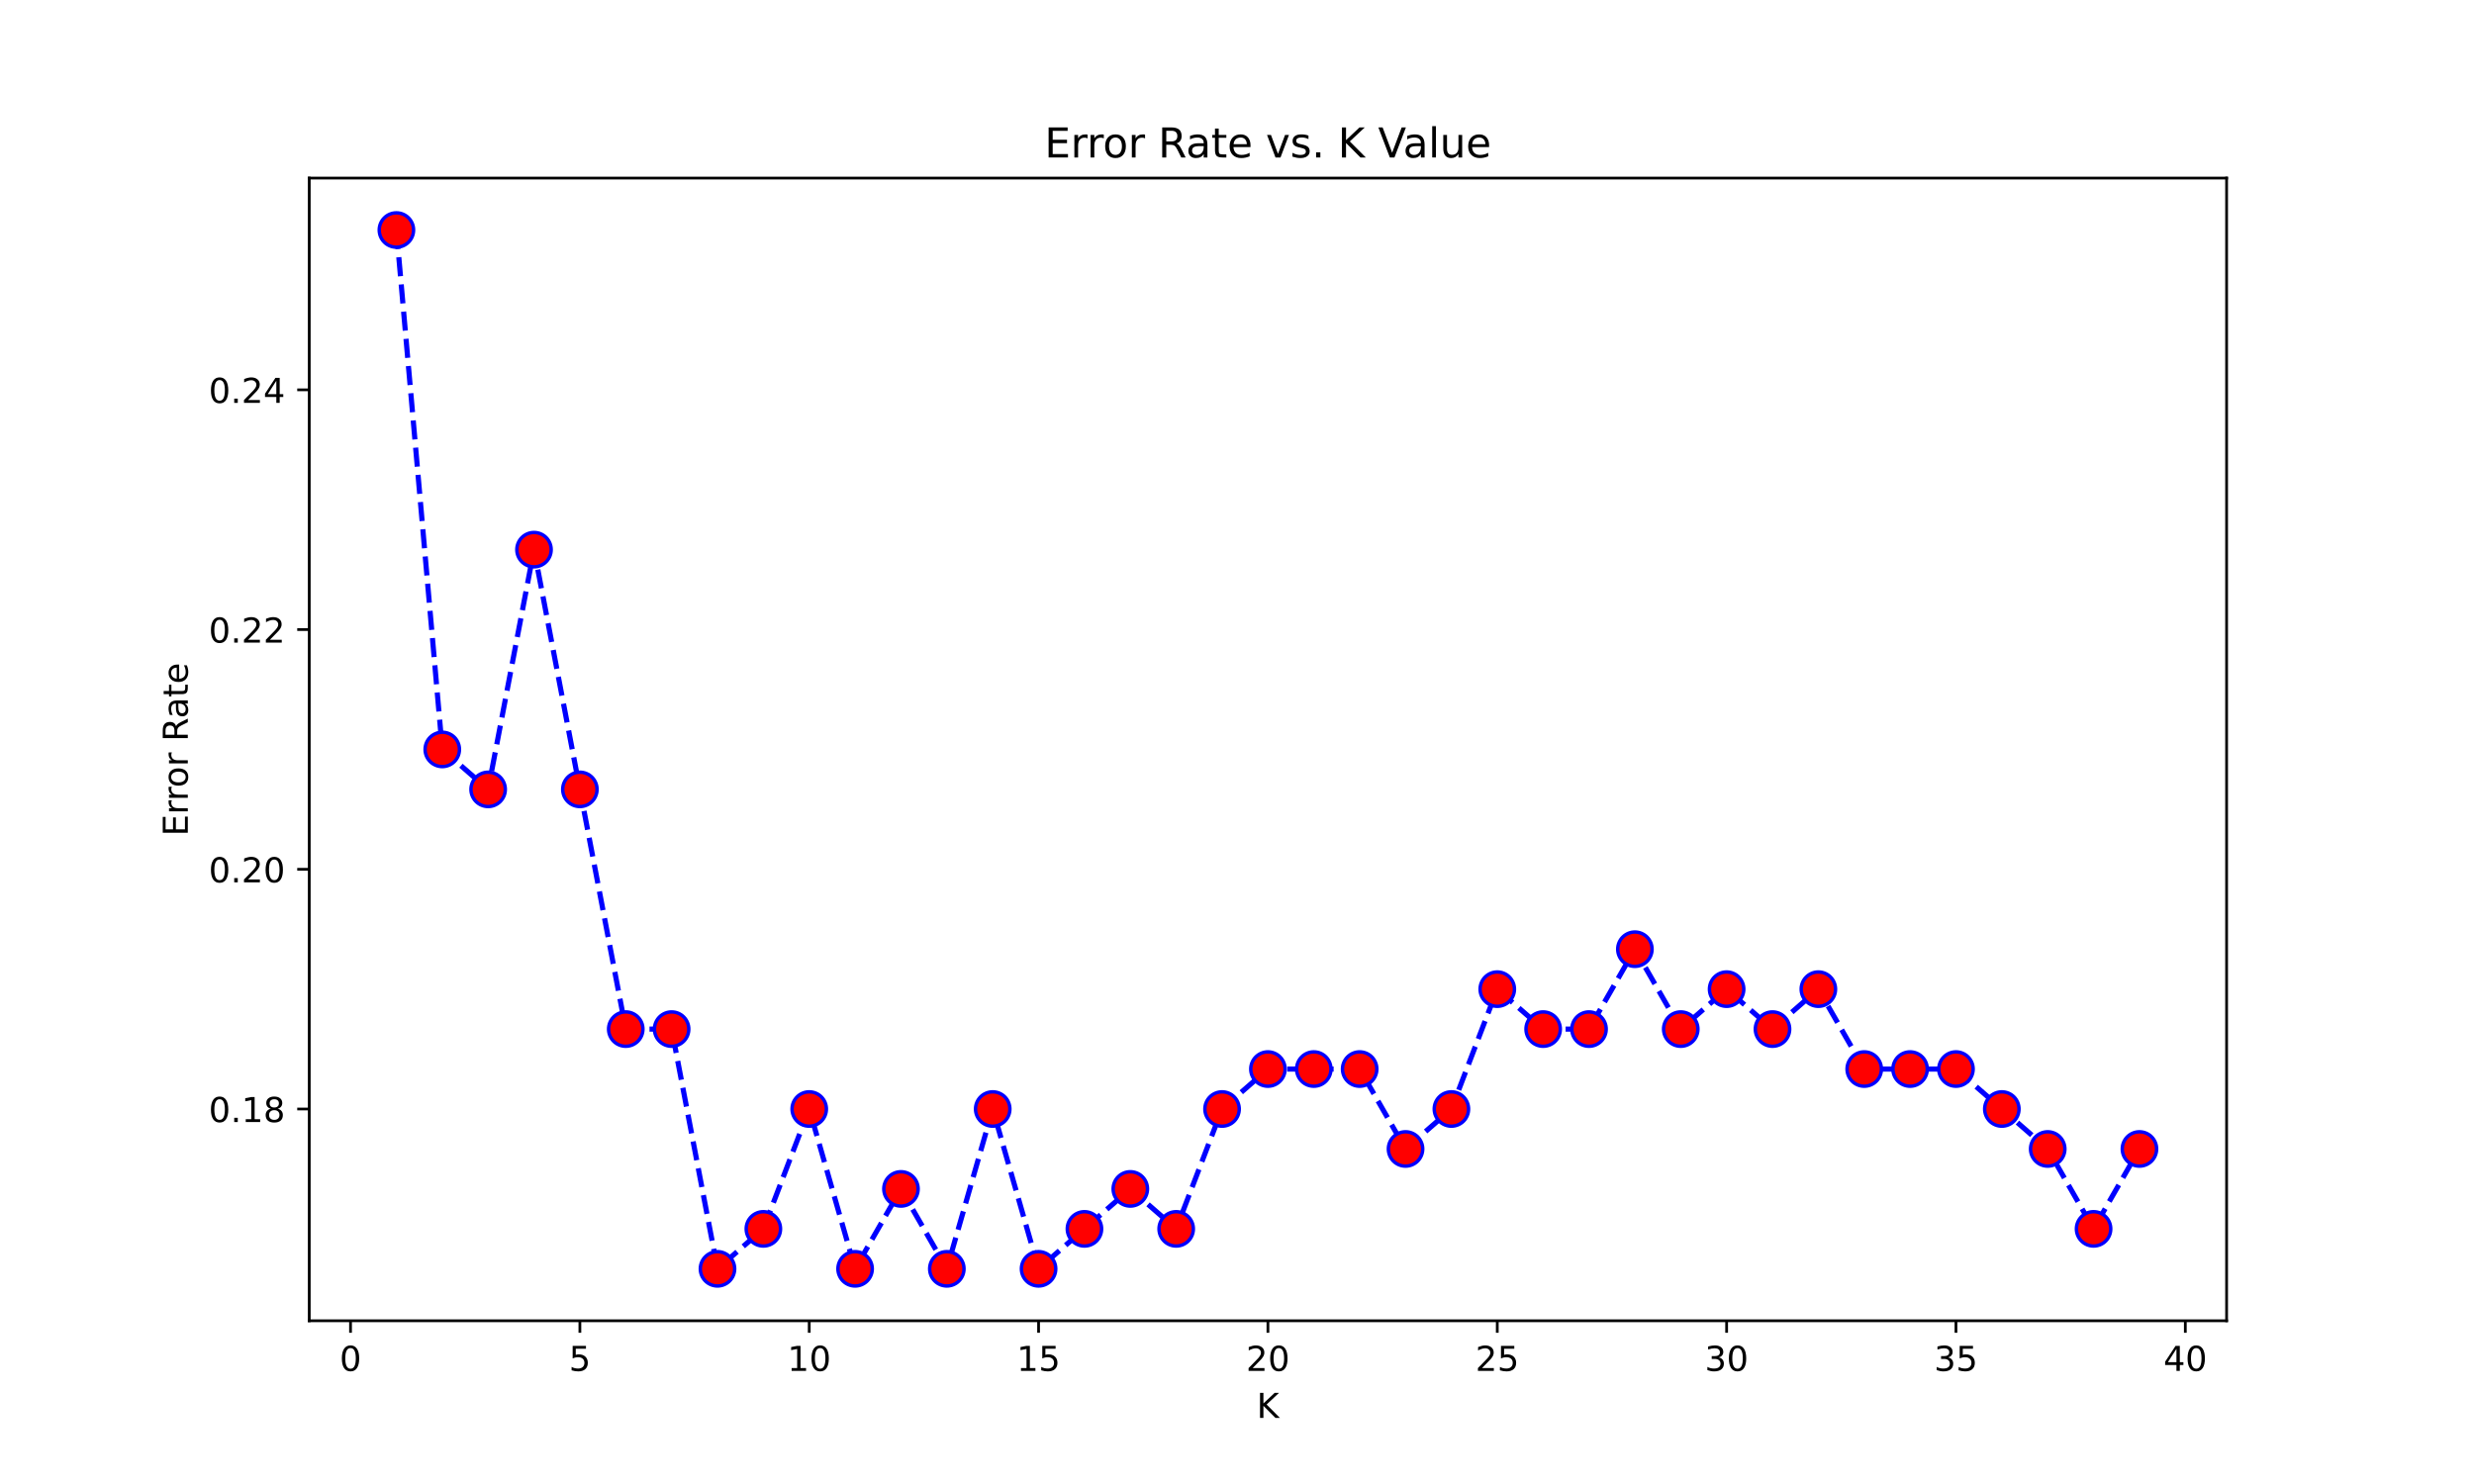
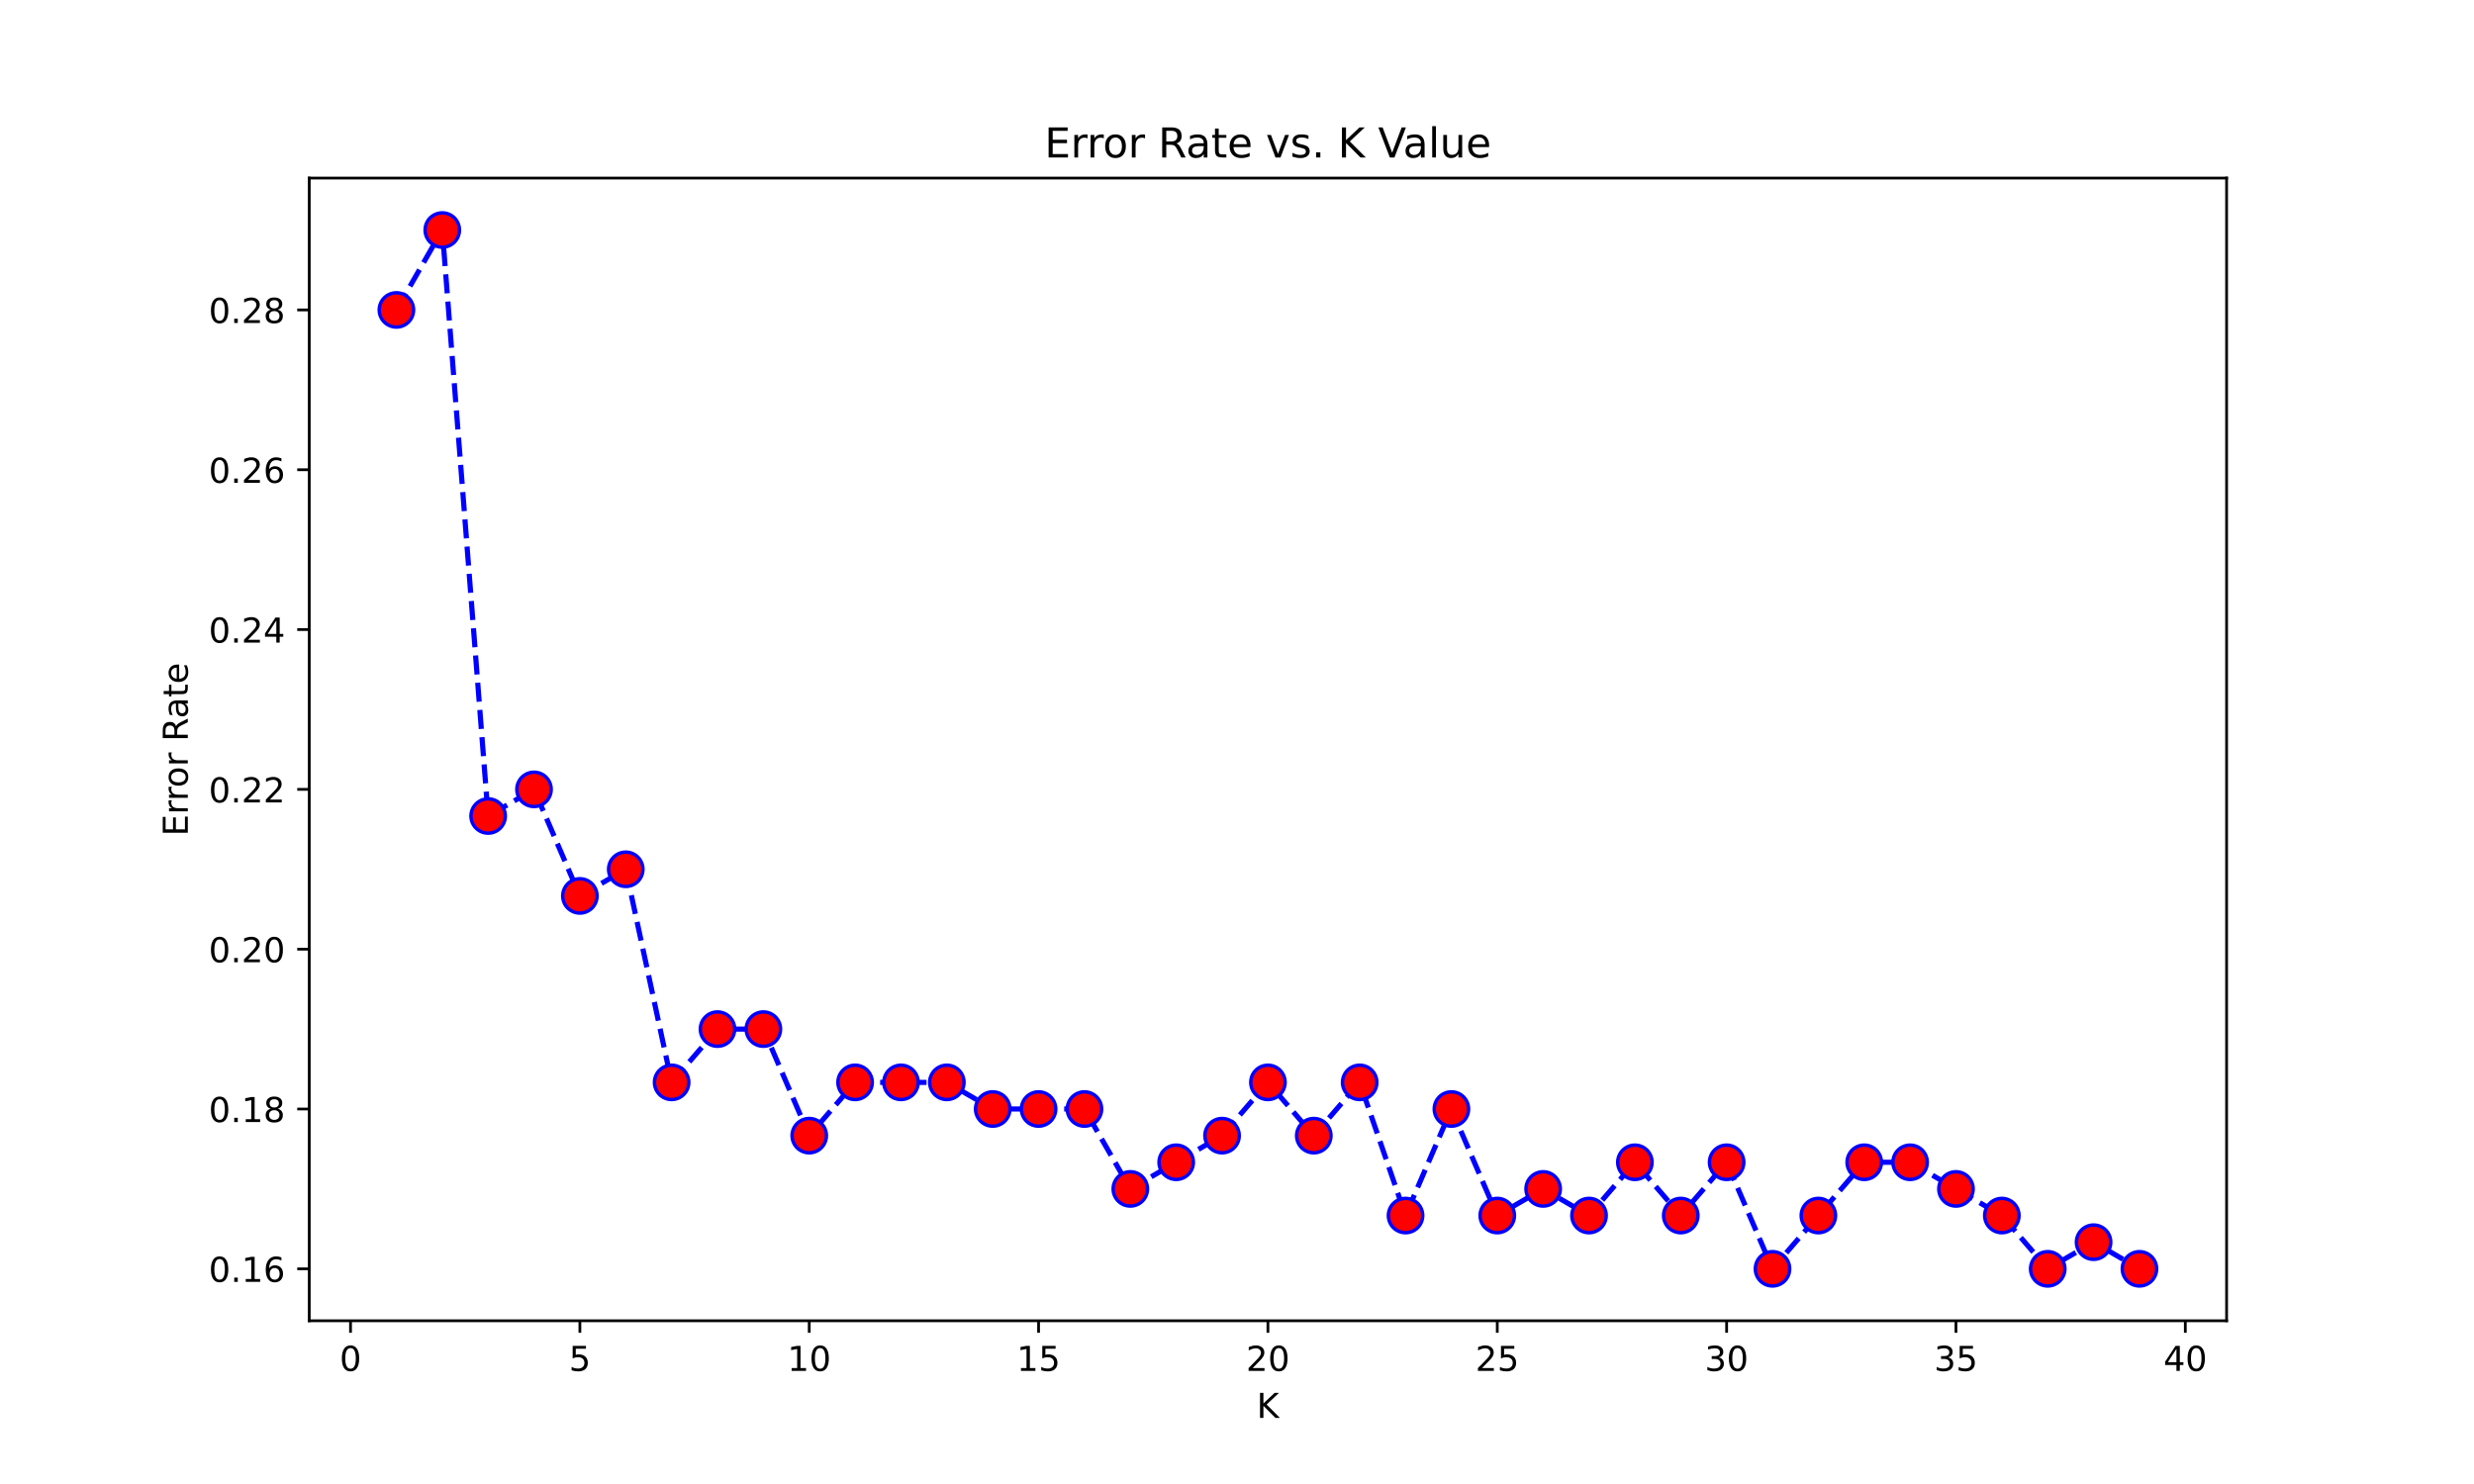
<svg xmlns="http://www.w3.org/2000/svg" xmlns:xlink="http://www.w3.org/1999/xlink" width="720pt" height="432pt" viewBox="0 0 720 432" version="1.1">
  <defs>
    <style type="text/css">*{stroke-linejoin: round; stroke-linecap: butt}</style>
  </defs>
  <g id="figure_1">
    <g id="patch_1">
      <path d="M 0 432  L 720 432  L 720 0  L 0 0  z " style="fill: #ffffff" />
    </g>
    <g id="axes_1">
      <g id="patch_2">
        <path d="M 90 384.48  L 648 384.48  L 648 51.84  L 90 51.84  z " style="fill: #ffffff" />
      </g>
      <g id="matplotlib.axis_1">
        <g id="xtick_1">
          <g id="line2d_1">
            <defs>
-               <path id="m5f9bf233dc" d="M 0 0  L 0 3.5  " style="stroke: #000000; stroke-width: 0.8" />
+               <path id="m7aba9810ad" d="M 0 0  L 0 3.5  " style="stroke: #000000; stroke-width: 0.8" />
            </defs>
            <g>
-               <use xlink:href="#m5f9bf233dc" x="102.014" y="384.48" style="stroke: #000000; stroke-width: 0.8" />
+               <use xlink:href="#m7aba9810ad" x="102.014" y="384.48" style="stroke: #000000; stroke-width: 0.8" />
            </g>
          </g>
          <g id="text_1">
            <g transform="translate(98.8331 399.0784)scale(0.1 -0.1)">
              <defs>
                <path id="DejaVuSans-30" d="M 2034 4250  Q 1547 4250 1301 3770  Q 1056 3291 1056 2328  Q 1056 1369 1301 889  Q 1547 409 2034 409  Q 2525 409 2770 889  Q 3016 1369 3016 2328  Q 3016 3291 2770 3770  Q 2525 4250 2034 4250  z M 2034 4750  Q 2819 4750 3233 4129  Q 3647 3509 3647 2328  Q 3647 1150 3233 529  Q 2819 -91 2034 -91  Q 1250 -91 836 529  Q 422 1150 422 2328  Q 422 3509 836 4129  Q 1250 4750 2034 4750  z " transform="scale(0.015625)" />
              </defs>
              <use xlink:href="#DejaVuSans-30" />
            </g>
          </g>
        </g>
        <g id="xtick_2">
          <g id="line2d_2">
            <g>
-               <use xlink:href="#m5f9bf233dc" x="168.761" y="384.48" style="stroke: #000000; stroke-width: 0.8" />
+               <use xlink:href="#m7aba9810ad" x="168.761" y="384.48" style="stroke: #000000; stroke-width: 0.8" />
            </g>
          </g>
          <g id="text_2">
            <g transform="translate(165.5795 399.0784)scale(0.1 -0.1)">
              <defs>
                <path id="DejaVuSans-35" d="M 691 4666  L 3169 4666  L 3169 4134  L 1269 4134  L 1269 2991  Q 1406 3038 1543 3061  Q 1681 3084 1819 3084  Q 2600 3084 3056 2656  Q 3513 2228 3513 1497  Q 3513 744 3044 326  Q 2575 -91 1722 -91  Q 1428 -91 1123 -41  Q 819 9 494 109  L 494 744  Q 775 591 1075 516  Q 1375 441 1709 441  Q 2250 441 2565 725  Q 2881 1009 2881 1497  Q 2881 1984 2565 2268  Q 2250 2553 1709 2553  Q 1456 2553 1204 2497  Q 953 2441 691 2322  L 691 4666  z " transform="scale(0.015625)" />
              </defs>
              <use xlink:href="#DejaVuSans-35" />
            </g>
          </g>
        </g>
        <g id="xtick_3">
          <g id="line2d_3">
            <g>
-               <use xlink:href="#m5f9bf233dc" x="235.507" y="384.48" style="stroke: #000000; stroke-width: 0.8" />
+               <use xlink:href="#m7aba9810ad" x="235.507" y="384.48" style="stroke: #000000; stroke-width: 0.8" />
            </g>
          </g>
          <g id="text_3">
            <g transform="translate(229.1447 399.0784)scale(0.1 -0.1)">
              <defs>
                <path id="DejaVuSans-31" d="M 794 531  L 1825 531  L 1825 4091  L 703 3866  L 703 4441  L 1819 4666  L 2450 4666  L 2450 531  L 3481 531  L 3481 0  L 794 0  L 794 531  z " transform="scale(0.015625)" />
              </defs>
              <use xlink:href="#DejaVuSans-31" />
              <use xlink:href="#DejaVuSans-30" x="63.623" />
            </g>
          </g>
        </g>
        <g id="xtick_4">
          <g id="line2d_4">
            <g>
-               <use xlink:href="#m5f9bf233dc" x="302.254" y="384.48" style="stroke: #000000; stroke-width: 0.8" />
+               <use xlink:href="#m7aba9810ad" x="302.254" y="384.48" style="stroke: #000000; stroke-width: 0.8" />
            </g>
          </g>
          <g id="text_4">
            <g transform="translate(295.8911 399.0784)scale(0.1 -0.1)">
              <use xlink:href="#DejaVuSans-31" />
              <use xlink:href="#DejaVuSans-35" x="63.623" />
            </g>
          </g>
        </g>
        <g id="xtick_5">
          <g id="line2d_5">
            <g>
-               <use xlink:href="#m5f9bf233dc" x="369" y="384.48" style="stroke: #000000; stroke-width: 0.8" />
+               <use xlink:href="#m7aba9810ad" x="369" y="384.48" style="stroke: #000000; stroke-width: 0.8" />
            </g>
          </g>
          <g id="text_5">
            <g transform="translate(362.6375 399.0784)scale(0.1 -0.1)">
              <defs>
                <path id="DejaVuSans-32" d="M 1228 531  L 3431 531  L 3431 0  L 469 0  L 469 531  Q 828 903 1448 1529  Q 2069 2156 2228 2338  Q 2531 2678 2651 2914  Q 2772 3150 2772 3378  Q 2772 3750 2511 3984  Q 2250 4219 1831 4219  Q 1534 4219 1204 4116  Q 875 4013 500 3803  L 500 4441  Q 881 4594 1212 4672  Q 1544 4750 1819 4750  Q 2544 4750 2975 4387  Q 3406 4025 3406 3419  Q 3406 3131 3298 2873  Q 3191 2616 2906 2266  Q 2828 2175 2409 1742  Q 1991 1309 1228 531  z " transform="scale(0.015625)" />
              </defs>
              <use xlink:href="#DejaVuSans-32" />
              <use xlink:href="#DejaVuSans-30" x="63.623" />
            </g>
          </g>
        </g>
        <g id="xtick_6">
          <g id="line2d_6">
            <g>
-               <use xlink:href="#m5f9bf233dc" x="435.746" y="384.48" style="stroke: #000000; stroke-width: 0.8" />
+               <use xlink:href="#m7aba9810ad" x="435.746" y="384.48" style="stroke: #000000; stroke-width: 0.8" />
            </g>
          </g>
          <g id="text_6">
            <g transform="translate(429.3839 399.0784)scale(0.1 -0.1)">
              <use xlink:href="#DejaVuSans-32" />
              <use xlink:href="#DejaVuSans-35" x="63.623" />
            </g>
          </g>
        </g>
        <g id="xtick_7">
          <g id="line2d_7">
            <g>
-               <use xlink:href="#m5f9bf233dc" x="502.493" y="384.48" style="stroke: #000000; stroke-width: 0.8" />
+               <use xlink:href="#m7aba9810ad" x="502.493" y="384.48" style="stroke: #000000; stroke-width: 0.8" />
            </g>
          </g>
          <g id="text_7">
            <g transform="translate(496.1303 399.0784)scale(0.1 -0.1)">
              <defs>
                <path id="DejaVuSans-33" d="M 2597 2516  Q 3050 2419 3304 2112  Q 3559 1806 3559 1356  Q 3559 666 3084 287  Q 2609 -91 1734 -91  Q 1441 -91 1130 -33  Q 819 25 488 141  L 488 750  Q 750 597 1062 519  Q 1375 441 1716 441  Q 2309 441 2620 675  Q 2931 909 2931 1356  Q 2931 1769 2642 2001  Q 2353 2234 1838 2234  L 1294 2234  L 1294 2753  L 1863 2753  Q 2328 2753 2575 2939  Q 2822 3125 2822 3475  Q 2822 3834 2567 4026  Q 2313 4219 1838 4219  Q 1578 4219 1281 4162  Q 984 4106 628 3988  L 628 4550  Q 988 4650 1302 4700  Q 1616 4750 1894 4750  Q 2613 4750 3031 4423  Q 3450 4097 3450 3541  Q 3450 3153 3228 2886  Q 3006 2619 2597 2516  z " transform="scale(0.015625)" />
              </defs>
              <use xlink:href="#DejaVuSans-33" />
              <use xlink:href="#DejaVuSans-30" x="63.623" />
            </g>
          </g>
        </g>
        <g id="xtick_8">
          <g id="line2d_8">
            <g>
-               <use xlink:href="#m5f9bf233dc" x="569.239" y="384.48" style="stroke: #000000; stroke-width: 0.8" />
+               <use xlink:href="#m7aba9810ad" x="569.239" y="384.48" style="stroke: #000000; stroke-width: 0.8" />
            </g>
          </g>
          <g id="text_8">
            <g transform="translate(562.8767 399.0784)scale(0.1 -0.1)">
              <use xlink:href="#DejaVuSans-33" />
              <use xlink:href="#DejaVuSans-35" x="63.623" />
            </g>
          </g>
        </g>
        <g id="xtick_9">
          <g id="line2d_9">
            <g>
-               <use xlink:href="#m5f9bf233dc" x="635.986" y="384.48" style="stroke: #000000; stroke-width: 0.8" />
+               <use xlink:href="#m7aba9810ad" x="635.986" y="384.48" style="stroke: #000000; stroke-width: 0.8" />
            </g>
          </g>
          <g id="text_9">
            <g transform="translate(629.6231 399.0784)scale(0.1 -0.1)">
              <defs>
                <path id="DejaVuSans-34" d="M 2419 4116  L 825 1625  L 2419 1625  L 2419 4116  z M 2253 4666  L 3047 4666  L 3047 1625  L 3713 1625  L 3713 1100  L 3047 1100  L 3047 0  L 2419 0  L 2419 1100  L 313 1100  L 313 1709  L 2253 4666  z " transform="scale(0.015625)" />
              </defs>
              <use xlink:href="#DejaVuSans-34" />
              <use xlink:href="#DejaVuSans-30" x="63.623" />
            </g>
          </g>
        </g>
        <g id="text_10">
          <g transform="translate(365.7211 412.7566)scale(0.1 -0.1)">
            <defs>
              <path id="DejaVuSans-4b" d="M 628 4666  L 1259 4666  L 1259 2694  L 3353 4666  L 4166 4666  L 1850 2491  L 4331 0  L 3500 0  L 1259 2247  L 1259 0  L 628 0  L 628 4666  z " transform="scale(0.015625)" />
            </defs>
            <use xlink:href="#DejaVuSans-4b" />
          </g>
        </g>
      </g>
      <g id="matplotlib.axis_2">
        <g id="ytick_1">
          <g id="line2d_10">
            <defs>
-               <path id="m7d063f1467" d="M 0 0  L -3.5 0  " style="stroke: #000000; stroke-width: 0.8" />
+               <path id="mb18f2ec27a" d="M 0 0  L -3.5 0  " style="stroke: #000000; stroke-width: 0.8" />
            </defs>
            <g>
-               <use xlink:href="#m7d063f1467" x="90" y="322.837" style="stroke: #000000; stroke-width: 0.8" />
+               <use xlink:href="#mb18f2ec27a" x="90" y="369.36" style="stroke: #000000; stroke-width: 0.8" />
            </g>
          </g>
          <g id="text_11">
+             <g transform="translate(60.73438 373.1592)scale(0.1 -0.1)">
+               <defs>
+                 <path id="DejaVuSans-2e" d="M 684 794  L 1344 794  L 1344 0  L 684 0  L 684 794  z " transform="scale(0.015625)" />
+                 <path id="DejaVuSans-36" d="M 2113 2584  Q 1688 2584 1439 2293  Q 1191 2003 1191 1497  Q 1191 994 1439 701  Q 1688 409 2113 409  Q 2538 409 2786 701  Q 3034 994 3034 1497  Q 3034 2003 2786 2293  Q 2538 2584 2113 2584  z M 3366 4563  L 3366 3988  Q 3128 4100 2886 4159  Q 2644 4219 2406 4219  Q 1781 4219 1451 3797  Q 1122 3375 1075 2522  Q 1259 2794 1537 2939  Q 1816 3084 2150 3084  Q 2853 3084 3261 2657  Q 3669 2231 3669 1497  Q 3669 778 3244 343  Q 2819 -91 2113 -91  Q 1303 -91 875 529  Q 447 1150 447 2328  Q 447 3434 972 4092  Q 1497 4750 2381 4750  Q 2619 4750 2861 4703  Q 3103 4656 3366 4563  z " transform="scale(0.015625)" />
+               </defs>
+               <use xlink:href="#DejaVuSans-30" />
+               <use xlink:href="#DejaVuSans-2e" x="63.623" />
+               <use xlink:href="#DejaVuSans-31" x="95.41" />
+               <use xlink:href="#DejaVuSans-36" x="159.033" />
+             </g>
+           </g>
+         </g>
+         <g id="ytick_2">
+           <g id="line2d_11">
+             <g>
+               <use xlink:href="#mb18f2ec27a" x="90" y="322.837" style="stroke: #000000; stroke-width: 0.8" />
+             </g>
+           </g>
+           <g id="text_12">
            <g transform="translate(60.73438 326.6361)scale(0.1 -0.1)">
              <defs>
-                 <path id="DejaVuSans-2e" d="M 684 794  L 1344 794  L 1344 0  L 684 0  L 684 794  z " transform="scale(0.015625)" />
                <path id="DejaVuSans-38" d="M 2034 2216  Q 1584 2216 1326 1975  Q 1069 1734 1069 1313  Q 1069 891 1326 650  Q 1584 409 2034 409  Q 2484 409 2743 651  Q 3003 894 3003 1313  Q 3003 1734 2745 1975  Q 2488 2216 2034 2216  z M 1403 2484  Q 997 2584 770 2862  Q 544 3141 544 3541  Q 544 4100 942 4425  Q 1341 4750 2034 4750  Q 2731 4750 3128 4425  Q 3525 4100 3525 3541  Q 3525 3141 3298 2862  Q 3072 2584 2669 2484  Q 3125 2378 3379 2068  Q 3634 1759 3634 1313  Q 3634 634 3220 271  Q 2806 -91 2034 -91  Q 1263 -91 848 271  Q 434 634 434 1313  Q 434 1759 690 2068  Q 947 2378 1403 2484  z M 1172 3481  Q 1172 3119 1398 2916  Q 1625 2713 2034 2713  Q 2441 2713 2670 2916  Q 2900 3119 2900 3481  Q 2900 3844 2670 4047  Q 2441 4250 2034 4250  Q 1625 4250 1398 4047  Q 1172 3844 1172 3481  z " transform="scale(0.015625)" />
              </defs>
              <use xlink:href="#DejaVuSans-30" />
              <use xlink:href="#DejaVuSans-2e" x="63.623" />
              <use xlink:href="#DejaVuSans-31" x="95.41" />
              <use xlink:href="#DejaVuSans-38" x="159.033" />
            </g>
          </g>
        </g>
-         <g id="ytick_2">
-           <g id="line2d_11">
-             <g>
-               <use xlink:href="#m7d063f1467" x="90" y="253.052" style="stroke: #000000; stroke-width: 0.8" />
-             </g>
-           </g>
-           <g id="text_12">
-             <g transform="translate(60.73438 256.8515)scale(0.1 -0.1)">
-               <use xlink:href="#DejaVuSans-30" />
-               <use xlink:href="#DejaVuSans-2e" x="63.623" />
-               <use xlink:href="#DejaVuSans-32" x="95.41" />
-               <use xlink:href="#DejaVuSans-30" x="159.033" />
-             </g>
-           </g>
-         </g>
        <g id="ytick_3">
          <g id="line2d_12">
            <g>
-               <use xlink:href="#m7d063f1467" x="90" y="183.268" style="stroke: #000000; stroke-width: 0.8" />
+               <use xlink:href="#mb18f2ec27a" x="90" y="276.314" style="stroke: #000000; stroke-width: 0.8" />
            </g>
          </g>
          <g id="text_13">
-             <g transform="translate(60.73438 187.0669)scale(0.1 -0.1)">
-               <use xlink:href="#DejaVuSans-30" />
-               <use xlink:href="#DejaVuSans-2e" x="63.623" />
-               <use xlink:href="#DejaVuSans-32" x="95.41" />
-               <use xlink:href="#DejaVuSans-32" x="159.033" />
+             <g transform="translate(60.73438 280.1131)scale(0.1 -0.1)">
+               <use xlink:href="#DejaVuSans-30" />
+               <use xlink:href="#DejaVuSans-2e" x="63.623" />
+               <use xlink:href="#DejaVuSans-32" x="95.41" />
+               <use xlink:href="#DejaVuSans-30" x="159.033" />
            </g>
          </g>
        </g>
        <g id="ytick_4">
          <g id="line2d_13">
            <g>
-               <use xlink:href="#m7d063f1467" x="90" y="113.483" style="stroke: #000000; stroke-width: 0.8" />
+               <use xlink:href="#mb18f2ec27a" x="90" y="229.791" style="stroke: #000000; stroke-width: 0.8" />
            </g>
          </g>
          <g id="text_14">
-             <g transform="translate(60.73438 117.2823)scale(0.1 -0.1)">
+             <g transform="translate(60.73438 233.59)scale(0.1 -0.1)">
+               <use xlink:href="#DejaVuSans-30" />
+               <use xlink:href="#DejaVuSans-2e" x="63.623" />
+               <use xlink:href="#DejaVuSans-32" x="95.41" />
+               <use xlink:href="#DejaVuSans-32" x="159.033" />
+             </g>
+           </g>
+         </g>
+         <g id="ytick_5">
+           <g id="line2d_14">
+             <g>
+               <use xlink:href="#mb18f2ec27a" x="90" y="183.268" style="stroke: #000000; stroke-width: 0.8" />
+             </g>
+           </g>
+           <g id="text_15">
+             <g transform="translate(60.73438 187.0669)scale(0.1 -0.1)">
              <use xlink:href="#DejaVuSans-30" />
              <use xlink:href="#DejaVuSans-2e" x="63.623" />
              <use xlink:href="#DejaVuSans-32" x="95.41" />
              <use xlink:href="#DejaVuSans-34" x="159.033" />
            </g>
          </g>
        </g>
-         <g id="text_15">
+         <g id="ytick_6">
+           <g id="line2d_15">
+             <g>
+               <use xlink:href="#mb18f2ec27a" x="90" y="136.745" style="stroke: #000000; stroke-width: 0.8" />
+             </g>
+           </g>
+           <g id="text_16">
+             <g transform="translate(60.73438 140.5438)scale(0.1 -0.1)">
+               <use xlink:href="#DejaVuSans-30" />
+               <use xlink:href="#DejaVuSans-2e" x="63.623" />
+               <use xlink:href="#DejaVuSans-32" x="95.41" />
+               <use xlink:href="#DejaVuSans-36" x="159.033" />
+             </g>
+           </g>
+         </g>
+         <g id="ytick_7">
+           <g id="line2d_16">
+             <g>
+               <use xlink:href="#mb18f2ec27a" x="90" y="90.222" style="stroke: #000000; stroke-width: 0.8" />
+             </g>
+           </g>
+           <g id="text_17">
+             <g transform="translate(60.73438 94.02076)scale(0.1 -0.1)">
+               <use xlink:href="#DejaVuSans-30" />
+               <use xlink:href="#DejaVuSans-2e" x="63.623" />
+               <use xlink:href="#DejaVuSans-32" x="95.41" />
+               <use xlink:href="#DejaVuSans-38" x="159.033" />
+             </g>
+           </g>
+         </g>
+         <g id="text_18">
          <g transform="translate(54.65469 243.3967)rotate(-90)scale(0.1 -0.1)">
            <defs>
              <path id="DejaVuSans-45" d="M 628 4666  L 3578 4666  L 3578 4134  L 1259 4134  L 1259 2753  L 3481 2753  L 3481 2222  L 1259 2222  L 1259 531  L 3634 531  L 3634 0  L 628 0  L 628 4666  z " transform="scale(0.015625)" />
              <path id="DejaVuSans-72" d="M 2631 2963  Q 2534 3019 2420 3045  Q 2306 3072 2169 3072  Q 1681 3072 1420 2755  Q 1159 2438 1159 1844  L 1159 0  L 581 0  L 581 3500  L 1159 3500  L 1159 2956  Q 1341 3275 1631 3429  Q 1922 3584 2338 3584  Q 2397 3584 2469 3576  Q 2541 3569 2628 3553  L 2631 2963  z " transform="scale(0.015625)" />
              <path id="DejaVuSans-6f" d="M 1959 3097  Q 1497 3097 1228 2736  Q 959 2375 959 1747  Q 959 1119 1226 758  Q 1494 397 1959 397  Q 2419 397 2687 759  Q 2956 1122 2956 1747  Q 2956 2369 2687 2733  Q 2419 3097 1959 3097  z M 1959 3584  Q 2709 3584 3137 3096  Q 3566 2609 3566 1747  Q 3566 888 3137 398  Q 2709 -91 1959 -91  Q 1206 -91 779 398  Q 353 888 353 1747  Q 353 2609 779 3096  Q 1206 3584 1959 3584  z " transform="scale(0.015625)" />
              <path id="DejaVuSans-20" transform="scale(0.015625)" />
              <path id="DejaVuSans-52" d="M 2841 2188  Q 3044 2119 3236 1894  Q 3428 1669 3622 1275  L 4263 0  L 3584 0  L 2988 1197  Q 2756 1666 2539 1819  Q 2322 1972 1947 1972  L 1259 1972  L 1259 0  L 628 0  L 628 4666  L 2053 4666  Q 2853 4666 3247 4331  Q 3641 3997 3641 3322  Q 3641 2881 3436 2590  Q 3231 2300 2841 2188  z M 1259 4147  L 1259 2491  L 2053 2491  Q 2509 2491 2742 2702  Q 2975 2913 2975 3322  Q 2975 3731 2742 3939  Q 2509 4147 2053 4147  L 1259 4147  z " transform="scale(0.015625)" />
              <path id="DejaVuSans-61" d="M 2194 1759  Q 1497 1759 1228 1600  Q 959 1441 959 1056  Q 959 750 1161 570  Q 1363 391 1709 391  Q 2188 391 2477 730  Q 2766 1069 2766 1631  L 2766 1759  L 2194 1759  z M 3341 1997  L 3341 0  L 2766 0  L 2766 531  Q 2569 213 2275 61  Q 1981 -91 1556 -91  Q 1019 -91 701 211  Q 384 513 384 1019  Q 384 1609 779 1909  Q 1175 2209 1959 2209  L 2766 2209  L 2766 2266  Q 2766 2663 2505 2880  Q 2244 3097 1772 3097  Q 1472 3097 1187 3025  Q 903 2953 641 2809  L 641 3341  Q 956 3463 1253 3523  Q 1550 3584 1831 3584  Q 2591 3584 2966 3190  Q 3341 2797 3341 1997  z " transform="scale(0.015625)" />
              <path id="DejaVuSans-74" d="M 1172 4494  L 1172 3500  L 2356 3500  L 2356 3053  L 1172 3053  L 1172 1153  Q 1172 725 1289 603  Q 1406 481 1766 481  L 2356 481  L 2356 0  L 1766 0  Q 1100 0 847 248  Q 594 497 594 1153  L 594 3053  L 172 3053  L 172 3500  L 594 3500  L 594 4494  L 1172 4494  z " transform="scale(0.015625)" />
              <path id="DejaVuSans-65" d="M 3597 1894  L 3597 1613  L 953 1613  Q 991 1019 1311 708  Q 1631 397 2203 397  Q 2534 397 2845 478  Q 3156 559 3463 722  L 3463 178  Q 3153 47 2828 -22  Q 2503 -91 2169 -91  Q 1331 -91 842 396  Q 353 884 353 1716  Q 353 2575 817 3079  Q 1281 3584 2069 3584  Q 2775 3584 3186 3129  Q 3597 2675 3597 1894  z M 3022 2063  Q 3016 2534 2758 2815  Q 2500 3097 2075 3097  Q 1594 3097 1305 2825  Q 1016 2553 972 2059  L 3022 2063  z " transform="scale(0.015625)" />
            </defs>
            <use xlink:href="#DejaVuSans-45" />
            <use xlink:href="#DejaVuSans-72" x="63.184" />
            <use xlink:href="#DejaVuSans-72" x="102.547" />
            <use xlink:href="#DejaVuSans-6f" x="141.41" />
            <use xlink:href="#DejaVuSans-72" x="202.592" />
            <use xlink:href="#DejaVuSans-20" x="243.705" />
            <use xlink:href="#DejaVuSans-52" x="275.492" />
            <use xlink:href="#DejaVuSans-61" x="342.725" />
            <use xlink:href="#DejaVuSans-74" x="404.004" />
            <use xlink:href="#DejaVuSans-65" x="443.213" />
          </g>
        </g>
      </g>
-       <g id="line2d_14">
-         <path d="M 115.364 66.96  L 128.713 218.16  L 142.062 229.791  L 155.411 160.006  L 168.761 229.791  L 182.11 299.575  L 195.459 299.575  L 208.809 369.36  L 222.158 357.729  L 235.507 322.837  L 248.856 369.36  L 262.206 346.098  L 275.555 369.36  L 288.904 322.837  L 302.254 369.36  L 315.603 357.729  L 328.952 346.098  L 342.301 357.729  L 355.651 322.837  L 369 311.206  L 382.349 311.206  L 395.699 311.206  L 409.048 334.468  L 422.397 322.837  L 435.746 287.945  L 449.096 299.575  L 462.445 299.575  L 475.794 276.314  L 489.144 299.575  L 502.493 287.945  L 515.842 299.575  L 529.191 287.945  L 542.541 311.206  L 555.89 311.206  L 569.239 311.206  L 582.589 322.837  L 595.938 334.468  L 609.287 357.729  L 622.636 334.468  " clip-path="url(#p6631037a51)" style="fill: none; stroke-dasharray: 5.55,2.4; stroke-dashoffset: 0; stroke: #0000ff; stroke-width: 1.5" />
+       <g id="line2d_17">
+         <path d="M 115.364 90.222  L 128.713 66.96  L 142.062 237.545  L 155.411 229.791  L 168.761 260.806  L 182.11 253.052  L 195.459 315.083  L 208.809 299.575  L 222.158 299.575  L 235.507 330.591  L 248.856 315.083  L 262.206 315.083  L 275.555 315.083  L 288.904 322.837  L 302.254 322.837  L 315.603 322.837  L 328.952 346.098  L 342.301 338.345  L 355.651 330.591  L 369 315.083  L 382.349 330.591  L 395.699 315.083  L 409.048 353.852  L 422.397 322.837  L 435.746 353.852  L 449.096 346.098  L 462.445 353.852  L 475.794 338.345  L 489.144 353.852  L 502.493 338.345  L 515.842 369.36  L 529.191 353.852  L 542.541 338.345  L 555.89 338.345  L 569.239 346.098  L 582.589 353.852  L 595.938 369.36  L 609.287 361.606  L 622.636 369.36  " clip-path="url(#p03f371a360)" style="fill: none; stroke-dasharray: 5.55,2.4; stroke-dashoffset: 0; stroke: #0000ff; stroke-width: 1.5" />
        <defs>
-           <path id="m7661ed37fc" d="M 0 5  C 1.326 5 2.598 4.473 3.536 3.536  C 4.473 2.598 5 1.326 5 0  C 5 -1.326 4.473 -2.598 3.536 -3.536  C 2.598 -4.473 1.326 -5 0 -5  C -1.326 -5 -2.598 -4.473 -3.536 -3.536  C -4.473 -2.598 -5 -1.326 -5 0  C -5 1.326 -4.473 2.598 -3.536 3.536  C -2.598 4.473 -1.326 5 0 5  z " style="stroke: #0000ff" />
+           <path id="m180334b7ef" d="M 0 5  C 1.326 5 2.598 4.473 3.536 3.536  C 4.473 2.598 5 1.326 5 0  C 5 -1.326 4.473 -2.598 3.536 -3.536  C 2.598 -4.473 1.326 -5 0 -5  C -1.326 -5 -2.598 -4.473 -3.536 -3.536  C -4.473 -2.598 -5 -1.326 -5 0  C -5 1.326 -4.473 2.598 -3.536 3.536  C -2.598 4.473 -1.326 5 0 5  z " style="stroke: #0000ff" />
        </defs>
-         <g clip-path="url(#p6631037a51)">
-           <use xlink:href="#m7661ed37fc" x="115.364" y="66.96" style="fill: #ff0000; stroke: #0000ff" />
-           <use xlink:href="#m7661ed37fc" x="128.713" y="218.16" style="fill: #ff0000; stroke: #0000ff" />
-           <use xlink:href="#m7661ed37fc" x="142.062" y="229.791" style="fill: #ff0000; stroke: #0000ff" />
-           <use xlink:href="#m7661ed37fc" x="155.411" y="160.006" style="fill: #ff0000; stroke: #0000ff" />
-           <use xlink:href="#m7661ed37fc" x="168.761" y="229.791" style="fill: #ff0000; stroke: #0000ff" />
-           <use xlink:href="#m7661ed37fc" x="182.11" y="299.575" style="fill: #ff0000; stroke: #0000ff" />
-           <use xlink:href="#m7661ed37fc" x="195.459" y="299.575" style="fill: #ff0000; stroke: #0000ff" />
-           <use xlink:href="#m7661ed37fc" x="208.809" y="369.36" style="fill: #ff0000; stroke: #0000ff" />
-           <use xlink:href="#m7661ed37fc" x="222.158" y="357.729" style="fill: #ff0000; stroke: #0000ff" />
-           <use xlink:href="#m7661ed37fc" x="235.507" y="322.837" style="fill: #ff0000; stroke: #0000ff" />
-           <use xlink:href="#m7661ed37fc" x="248.856" y="369.36" style="fill: #ff0000; stroke: #0000ff" />
-           <use xlink:href="#m7661ed37fc" x="262.206" y="346.098" style="fill: #ff0000; stroke: #0000ff" />
-           <use xlink:href="#m7661ed37fc" x="275.555" y="369.36" style="fill: #ff0000; stroke: #0000ff" />
-           <use xlink:href="#m7661ed37fc" x="288.904" y="322.837" style="fill: #ff0000; stroke: #0000ff" />
-           <use xlink:href="#m7661ed37fc" x="302.254" y="369.36" style="fill: #ff0000; stroke: #0000ff" />
-           <use xlink:href="#m7661ed37fc" x="315.603" y="357.729" style="fill: #ff0000; stroke: #0000ff" />
-           <use xlink:href="#m7661ed37fc" x="328.952" y="346.098" style="fill: #ff0000; stroke: #0000ff" />
-           <use xlink:href="#m7661ed37fc" x="342.301" y="357.729" style="fill: #ff0000; stroke: #0000ff" />
-           <use xlink:href="#m7661ed37fc" x="355.651" y="322.837" style="fill: #ff0000; stroke: #0000ff" />
-           <use xlink:href="#m7661ed37fc" x="369" y="311.206" style="fill: #ff0000; stroke: #0000ff" />
-           <use xlink:href="#m7661ed37fc" x="382.349" y="311.206" style="fill: #ff0000; stroke: #0000ff" />
-           <use xlink:href="#m7661ed37fc" x="395.699" y="311.206" style="fill: #ff0000; stroke: #0000ff" />
-           <use xlink:href="#m7661ed37fc" x="409.048" y="334.468" style="fill: #ff0000; stroke: #0000ff" />
-           <use xlink:href="#m7661ed37fc" x="422.397" y="322.837" style="fill: #ff0000; stroke: #0000ff" />
-           <use xlink:href="#m7661ed37fc" x="435.746" y="287.945" style="fill: #ff0000; stroke: #0000ff" />
-           <use xlink:href="#m7661ed37fc" x="449.096" y="299.575" style="fill: #ff0000; stroke: #0000ff" />
-           <use xlink:href="#m7661ed37fc" x="462.445" y="299.575" style="fill: #ff0000; stroke: #0000ff" />
-           <use xlink:href="#m7661ed37fc" x="475.794" y="276.314" style="fill: #ff0000; stroke: #0000ff" />
-           <use xlink:href="#m7661ed37fc" x="489.144" y="299.575" style="fill: #ff0000; stroke: #0000ff" />
-           <use xlink:href="#m7661ed37fc" x="502.493" y="287.945" style="fill: #ff0000; stroke: #0000ff" />
-           <use xlink:href="#m7661ed37fc" x="515.842" y="299.575" style="fill: #ff0000; stroke: #0000ff" />
-           <use xlink:href="#m7661ed37fc" x="529.191" y="287.945" style="fill: #ff0000; stroke: #0000ff" />
-           <use xlink:href="#m7661ed37fc" x="542.541" y="311.206" style="fill: #ff0000; stroke: #0000ff" />
-           <use xlink:href="#m7661ed37fc" x="555.89" y="311.206" style="fill: #ff0000; stroke: #0000ff" />
-           <use xlink:href="#m7661ed37fc" x="569.239" y="311.206" style="fill: #ff0000; stroke: #0000ff" />
-           <use xlink:href="#m7661ed37fc" x="582.589" y="322.837" style="fill: #ff0000; stroke: #0000ff" />
-           <use xlink:href="#m7661ed37fc" x="595.938" y="334.468" style="fill: #ff0000; stroke: #0000ff" />
-           <use xlink:href="#m7661ed37fc" x="609.287" y="357.729" style="fill: #ff0000; stroke: #0000ff" />
-           <use xlink:href="#m7661ed37fc" x="622.636" y="334.468" style="fill: #ff0000; stroke: #0000ff" />
+         <g clip-path="url(#p03f371a360)">
+           <use xlink:href="#m180334b7ef" x="115.364" y="90.222" style="fill: #ff0000; stroke: #0000ff" />
+           <use xlink:href="#m180334b7ef" x="128.713" y="66.96" style="fill: #ff0000; stroke: #0000ff" />
+           <use xlink:href="#m180334b7ef" x="142.062" y="237.545" style="fill: #ff0000; stroke: #0000ff" />
+           <use xlink:href="#m180334b7ef" x="155.411" y="229.791" style="fill: #ff0000; stroke: #0000ff" />
+           <use xlink:href="#m180334b7ef" x="168.761" y="260.806" style="fill: #ff0000; stroke: #0000ff" />
+           <use xlink:href="#m180334b7ef" x="182.11" y="253.052" style="fill: #ff0000; stroke: #0000ff" />
+           <use xlink:href="#m180334b7ef" x="195.459" y="315.083" style="fill: #ff0000; stroke: #0000ff" />
+           <use xlink:href="#m180334b7ef" x="208.809" y="299.575" style="fill: #ff0000; stroke: #0000ff" />
+           <use xlink:href="#m180334b7ef" x="222.158" y="299.575" style="fill: #ff0000; stroke: #0000ff" />
+           <use xlink:href="#m180334b7ef" x="235.507" y="330.591" style="fill: #ff0000; stroke: #0000ff" />
+           <use xlink:href="#m180334b7ef" x="248.856" y="315.083" style="fill: #ff0000; stroke: #0000ff" />
+           <use xlink:href="#m180334b7ef" x="262.206" y="315.083" style="fill: #ff0000; stroke: #0000ff" />
+           <use xlink:href="#m180334b7ef" x="275.555" y="315.083" style="fill: #ff0000; stroke: #0000ff" />
+           <use xlink:href="#m180334b7ef" x="288.904" y="322.837" style="fill: #ff0000; stroke: #0000ff" />
+           <use xlink:href="#m180334b7ef" x="302.254" y="322.837" style="fill: #ff0000; stroke: #0000ff" />
+           <use xlink:href="#m180334b7ef" x="315.603" y="322.837" style="fill: #ff0000; stroke: #0000ff" />
+           <use xlink:href="#m180334b7ef" x="328.952" y="346.098" style="fill: #ff0000; stroke: #0000ff" />
+           <use xlink:href="#m180334b7ef" x="342.301" y="338.345" style="fill: #ff0000; stroke: #0000ff" />
+           <use xlink:href="#m180334b7ef" x="355.651" y="330.591" style="fill: #ff0000; stroke: #0000ff" />
+           <use xlink:href="#m180334b7ef" x="369" y="315.083" style="fill: #ff0000; stroke: #0000ff" />
+           <use xlink:href="#m180334b7ef" x="382.349" y="330.591" style="fill: #ff0000; stroke: #0000ff" />
+           <use xlink:href="#m180334b7ef" x="395.699" y="315.083" style="fill: #ff0000; stroke: #0000ff" />
+           <use xlink:href="#m180334b7ef" x="409.048" y="353.852" style="fill: #ff0000; stroke: #0000ff" />
+           <use xlink:href="#m180334b7ef" x="422.397" y="322.837" style="fill: #ff0000; stroke: #0000ff" />
+           <use xlink:href="#m180334b7ef" x="435.746" y="353.852" style="fill: #ff0000; stroke: #0000ff" />
+           <use xlink:href="#m180334b7ef" x="449.096" y="346.098" style="fill: #ff0000; stroke: #0000ff" />
+           <use xlink:href="#m180334b7ef" x="462.445" y="353.852" style="fill: #ff0000; stroke: #0000ff" />
+           <use xlink:href="#m180334b7ef" x="475.794" y="338.345" style="fill: #ff0000; stroke: #0000ff" />
+           <use xlink:href="#m180334b7ef" x="489.144" y="353.852" style="fill: #ff0000; stroke: #0000ff" />
+           <use xlink:href="#m180334b7ef" x="502.493" y="338.345" style="fill: #ff0000; stroke: #0000ff" />
+           <use xlink:href="#m180334b7ef" x="515.842" y="369.36" style="fill: #ff0000; stroke: #0000ff" />
+           <use xlink:href="#m180334b7ef" x="529.191" y="353.852" style="fill: #ff0000; stroke: #0000ff" />
+           <use xlink:href="#m180334b7ef" x="542.541" y="338.345" style="fill: #ff0000; stroke: #0000ff" />
+           <use xlink:href="#m180334b7ef" x="555.89" y="338.345" style="fill: #ff0000; stroke: #0000ff" />
+           <use xlink:href="#m180334b7ef" x="569.239" y="346.098" style="fill: #ff0000; stroke: #0000ff" />
+           <use xlink:href="#m180334b7ef" x="582.589" y="353.852" style="fill: #ff0000; stroke: #0000ff" />
+           <use xlink:href="#m180334b7ef" x="595.938" y="369.36" style="fill: #ff0000; stroke: #0000ff" />
+           <use xlink:href="#m180334b7ef" x="609.287" y="361.606" style="fill: #ff0000; stroke: #0000ff" />
+           <use xlink:href="#m180334b7ef" x="622.636" y="369.36" style="fill: #ff0000; stroke: #0000ff" />
        </g>
      </g>
      <g id="patch_3">
        <path d="M 90 384.48  L 90 51.84  " style="fill: none; stroke: #000000; stroke-width: 0.8; stroke-linejoin: miter; stroke-linecap: square" />
      </g>
      <g id="patch_4">
        <path d="M 648 384.48  L 648 51.84  " style="fill: none; stroke: #000000; stroke-width: 0.8; stroke-linejoin: miter; stroke-linecap: square" />
      </g>
      <g id="patch_5">
        <path d="M 90 384.48  L 648 384.48  " style="fill: none; stroke: #000000; stroke-width: 0.8; stroke-linejoin: miter; stroke-linecap: square" />
      </g>
      <g id="patch_6">
        <path d="M 90 51.84  L 648 51.84  " style="fill: none; stroke: #000000; stroke-width: 0.8; stroke-linejoin: miter; stroke-linecap: square" />
      </g>
-       <g id="text_16">
+       <g id="text_19">
        <g transform="translate(303.9994 45.84)scale(0.12 -0.12)">
          <defs>
            <path id="DejaVuSans-76" d="M 191 3500  L 800 3500  L 1894 563  L 2988 3500  L 3597 3500  L 2284 0  L 1503 0  L 191 3500  z " transform="scale(0.015625)" />
            <path id="DejaVuSans-73" d="M 2834 3397  L 2834 2853  Q 2591 2978 2328 3040  Q 2066 3103 1784 3103  Q 1356 3103 1142 2972  Q 928 2841 928 2578  Q 928 2378 1081 2264  Q 1234 2150 1697 2047  L 1894 2003  Q 2506 1872 2764 1633  Q 3022 1394 3022 966  Q 3022 478 2636 193  Q 2250 -91 1575 -91  Q 1294 -91 989 -36  Q 684 19 347 128  L 347 722  Q 666 556 975 473  Q 1284 391 1588 391  Q 1994 391 2212 530  Q 2431 669 2431 922  Q 2431 1156 2273 1281  Q 2116 1406 1581 1522  L 1381 1569  Q 847 1681 609 1914  Q 372 2147 372 2553  Q 372 3047 722 3315  Q 1072 3584 1716 3584  Q 2034 3584 2315 3537  Q 2597 3491 2834 3397  z " transform="scale(0.015625)" />
            <path id="DejaVuSans-56" d="M 1831 0  L 50 4666  L 709 4666  L 2188 738  L 3669 4666  L 4325 4666  L 2547 0  L 1831 0  z " transform="scale(0.015625)" />
            <path id="DejaVuSans-6c" d="M 603 4863  L 1178 4863  L 1178 0  L 603 0  L 603 4863  z " transform="scale(0.015625)" />
            <path id="DejaVuSans-75" d="M 544 1381  L 544 3500  L 1119 3500  L 1119 1403  Q 1119 906 1312 657  Q 1506 409 1894 409  Q 2359 409 2629 706  Q 2900 1003 2900 1516  L 2900 3500  L 3475 3500  L 3475 0  L 2900 0  L 2900 538  Q 2691 219 2414 64  Q 2138 -91 1772 -91  Q 1169 -91 856 284  Q 544 659 544 1381  z M 1991 3584  L 1991 3584  z " transform="scale(0.015625)" />
          </defs>
          <use xlink:href="#DejaVuSans-45" />
          <use xlink:href="#DejaVuSans-72" x="63.184" />
          <use xlink:href="#DejaVuSans-72" x="102.547" />
          <use xlink:href="#DejaVuSans-6f" x="141.41" />
          <use xlink:href="#DejaVuSans-72" x="202.592" />
          <use xlink:href="#DejaVuSans-20" x="243.705" />
          <use xlink:href="#DejaVuSans-52" x="275.492" />
          <use xlink:href="#DejaVuSans-61" x="342.725" />
          <use xlink:href="#DejaVuSans-74" x="404.004" />
          <use xlink:href="#DejaVuSans-65" x="443.213" />
          <use xlink:href="#DejaVuSans-20" x="504.736" />
          <use xlink:href="#DejaVuSans-76" x="536.523" />
          <use xlink:href="#DejaVuSans-73" x="595.703" />
          <use xlink:href="#DejaVuSans-2e" x="647.803" />
          <use xlink:href="#DejaVuSans-20" x="679.59" />
          <use xlink:href="#DejaVuSans-4b" x="711.377" />
          <use xlink:href="#DejaVuSans-20" x="776.953" />
          <use xlink:href="#DejaVuSans-56" x="808.74" />
          <use xlink:href="#DejaVuSans-61" x="869.398" />
          <use xlink:href="#DejaVuSans-6c" x="930.678" />
          <use xlink:href="#DejaVuSans-75" x="958.461" />
          <use xlink:href="#DejaVuSans-65" x="1021.84" />
        </g>
      </g>
    </g>
  </g>
  <defs>
-     <clipPath id="p6631037a51">
+     <clipPath id="p03f371a360">
      <rect x="90" y="51.84" width="558" height="332.64" />
    </clipPath>
  </defs>
</svg>
